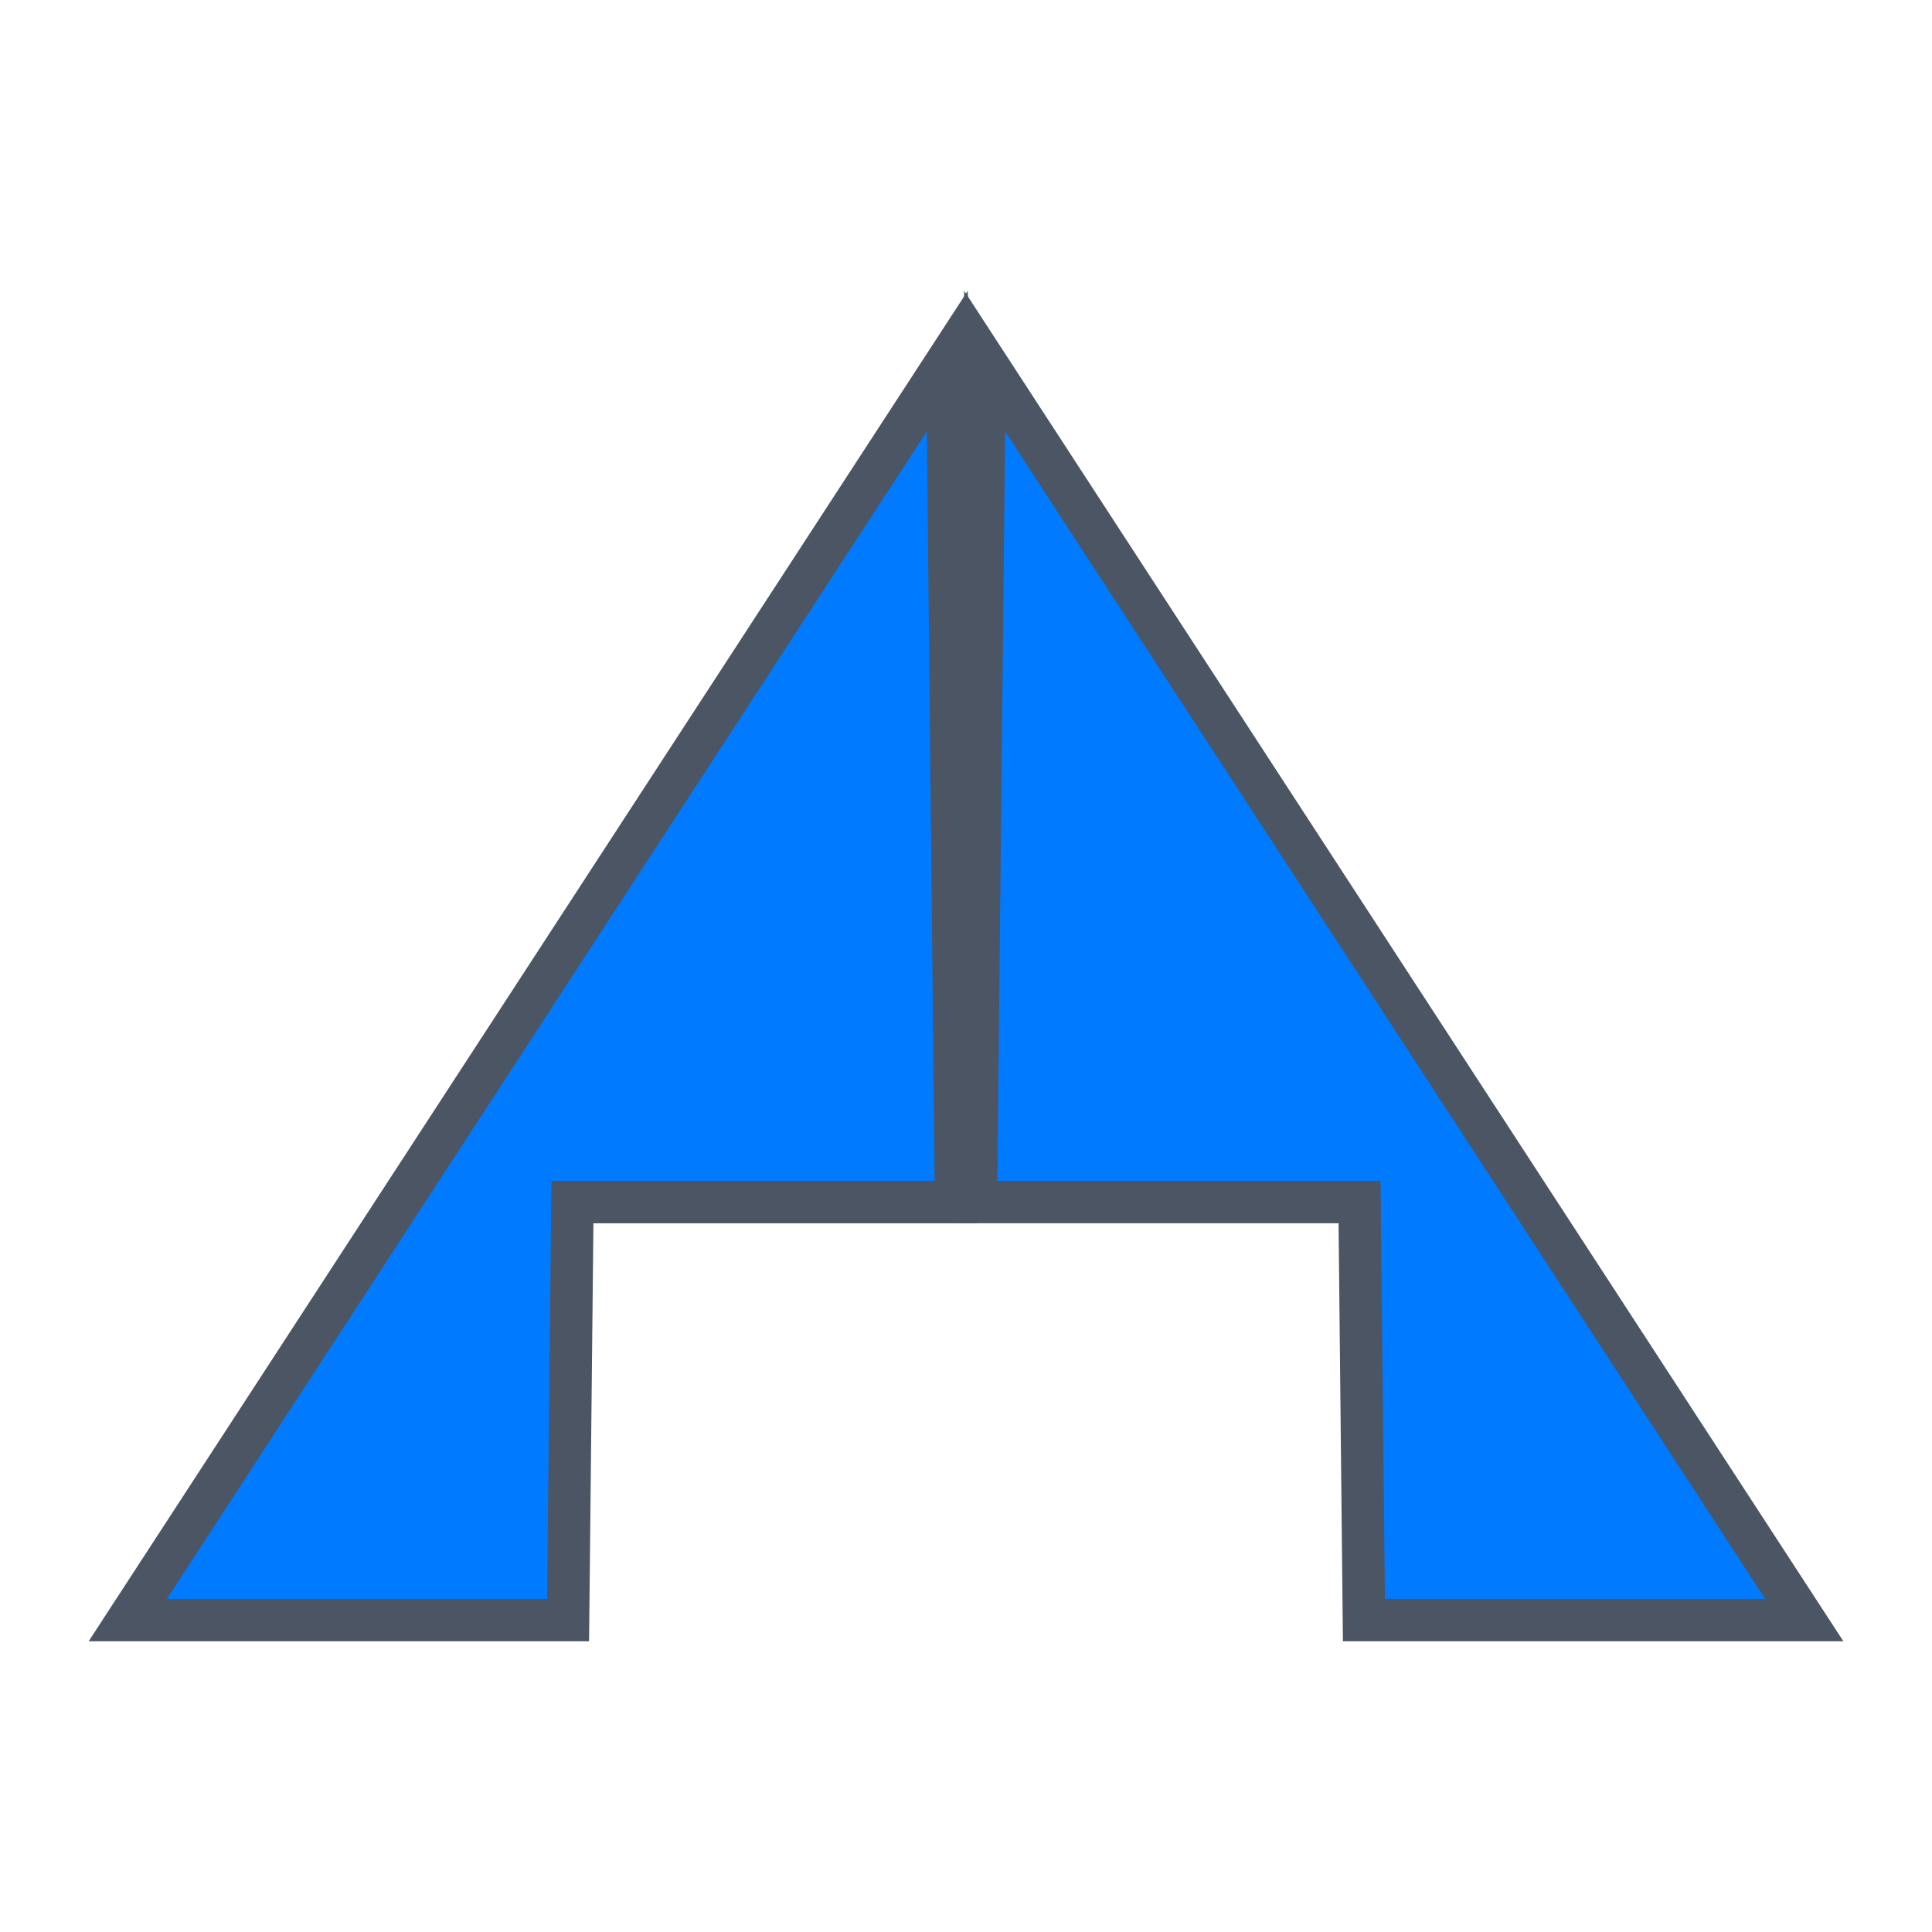
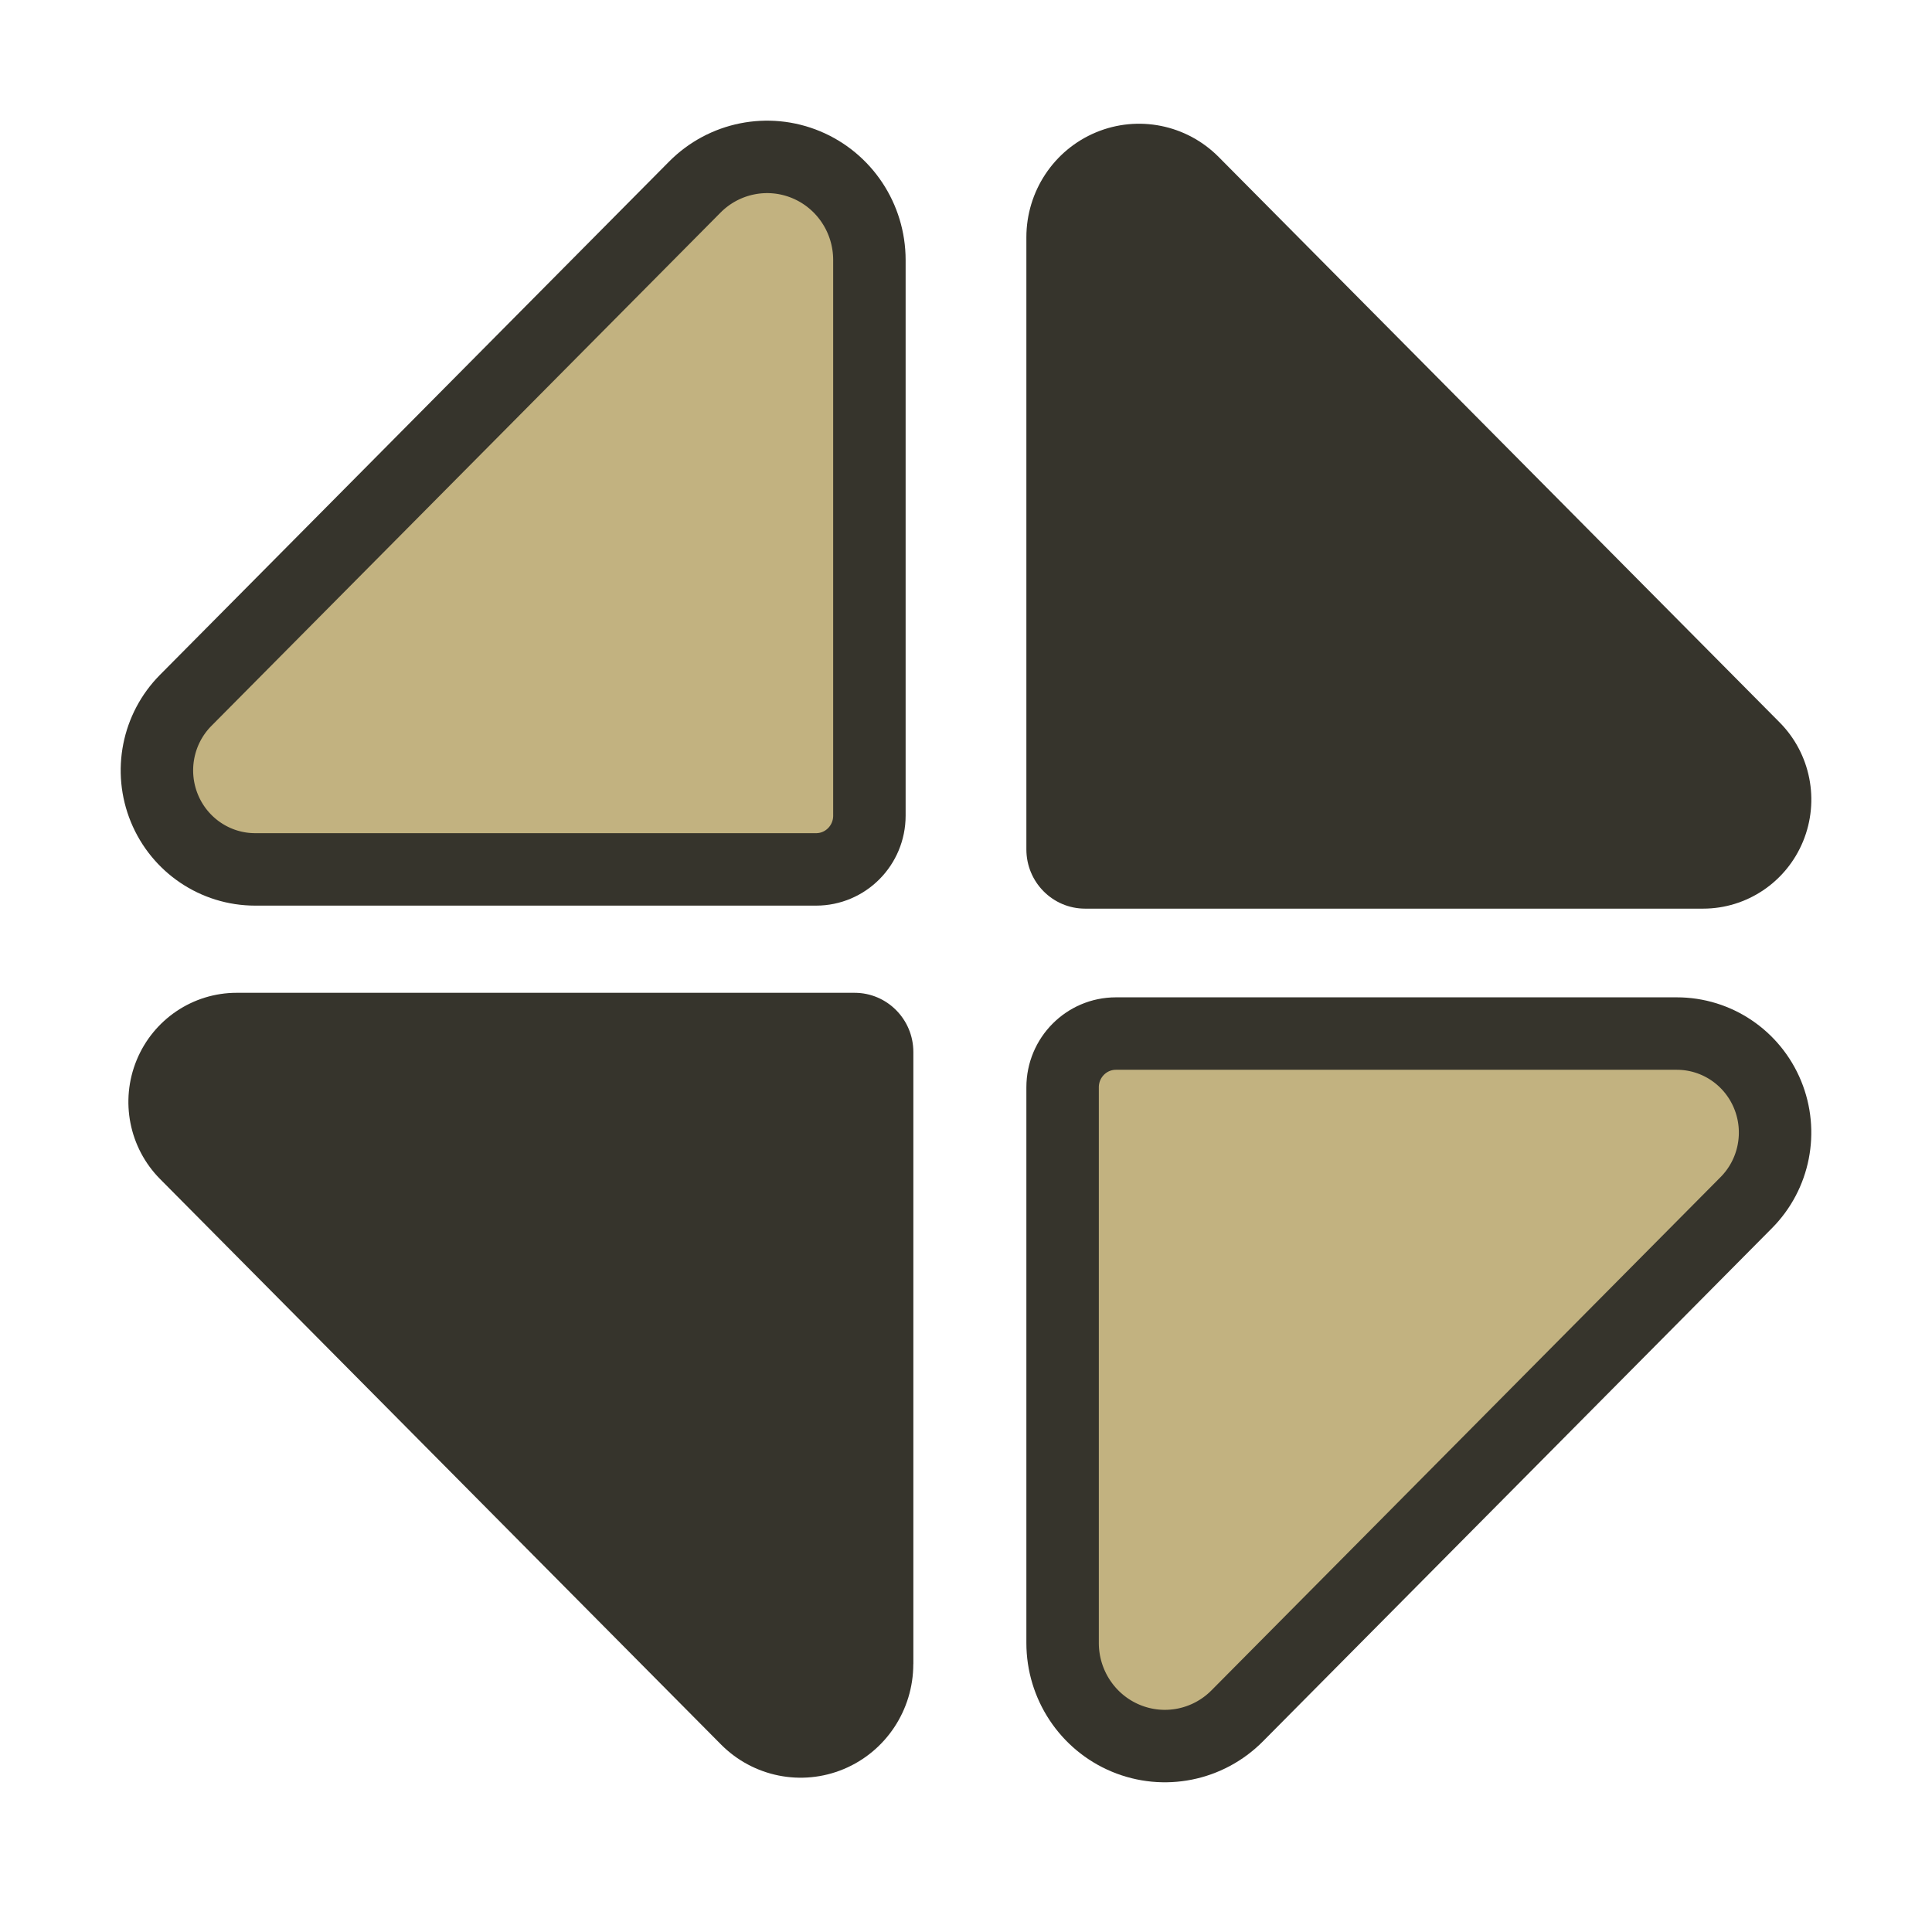
- <svg xmlns="http://www.w3.org/2000/svg" xmlns:xlink="http://www.w3.org/1999/xlink" width="400" height="400" viewBox="0 0 105.833 105.833" version="1.1" id="svg1">
+ <svg xmlns="http://www.w3.org/2000/svg" width="32" height="32" viewBox="0 0 32 32" version="1.1" id="svg1">
  <defs id="defs1">
-     <linearGradient id="linearGradient3">
-       <stop style="stop-color:#4b4b4b;stop-opacity:1;" offset="0" id="stop3" />
-       <stop style="stop-color:#4b4b4b;stop-opacity:0;" offset="1" id="stop4" />
-     </linearGradient>
-     <linearGradient xlink:href="#linearGradient3" id="linearGradient4" x1="128.973" y1="49.521" x2="251.816" y2="49.521" gradientUnits="userSpaceOnUse" />
-   </defs>
+     </defs>
  <g id="layer1">
-     <g id="g2" transform="translate(0.4630202,13.2075)">
-       <path style="fill:#007bff;fill-opacity:1;stroke:#4b5563;stroke-width:2.324;stroke-dasharray:none;stroke-opacity:1" d="M 51.431,6.571 51.908,52.64 H 30.894 L 30.655,75.539 H 6.536 Z" id="path1" />
-       <path style="fill:#007bff;fill-opacity:1;stroke:#4b5563;stroke-width:2.324;stroke-dasharray:none;stroke-opacity:1" d="M 53.475,6.573 52.997,52.639 h 21.015 l 0.239,22.898 h 24.12 z" id="path2" />
-     </g>
+     <path id="path5" style="fill:#36342c;fill-opacity:1;stroke:none;stroke-width:1.2;stroke-dasharray:none;stroke-opacity:1" d="m 17,3.931 v 10.138 a 0.973,0.981 0 0 0 0.973,0.981 h 10.235 a 1.793,1.807 0 0 0 1.268,-3.085 L 20.186,2.601 A 1.866,1.881 0 0 0 17,3.931 Z" />
+     <path id="path6" style="fill:#36342c;fill-opacity:1;stroke:none;stroke-width:1.2;stroke-dasharray:none;stroke-opacity:1" d="M 15.128,27.563 V 17.425 A 0.973,0.981 0 0 0 14.155,16.444 H 3.92 a 1.793,1.807 0 0 0 -1.268,3.085 l 9.289,9.364 a 1.866,1.881 0 0 0 3.186,-1.33 z" />
+     <path id="path8" style="fill:#c2b280;fill-opacity:1;stroke:#36342c;stroke-width:1.2;stroke-dasharray:none;stroke-opacity:1" d="m 17.6,27.212 v -9.203 a 0.883,0.89 0 0 1 0.883,-0.89 h 9.29 a 1.627,1.64 0 0 1 1.151,2.8 l -8.432,8.501 a 1.694,1.708 0 0 1 -2.892,-1.208 z" />
+     <path id="path9" style="fill:#c2b280;fill-opacity:1;stroke:#36342c;stroke-width:1.2;stroke-dasharray:none;stroke-opacity:1" d="M 14.4,4.306 V 13.51 A 0.883,0.89 0 0 1 13.517,14.4 H 4.226 A 1.627,1.64 0 0 1 3.076,11.6 L 11.508,3.099 A 1.694,1.708 0 0 1 14.4,4.306 Z" />
  </g>
</svg>
